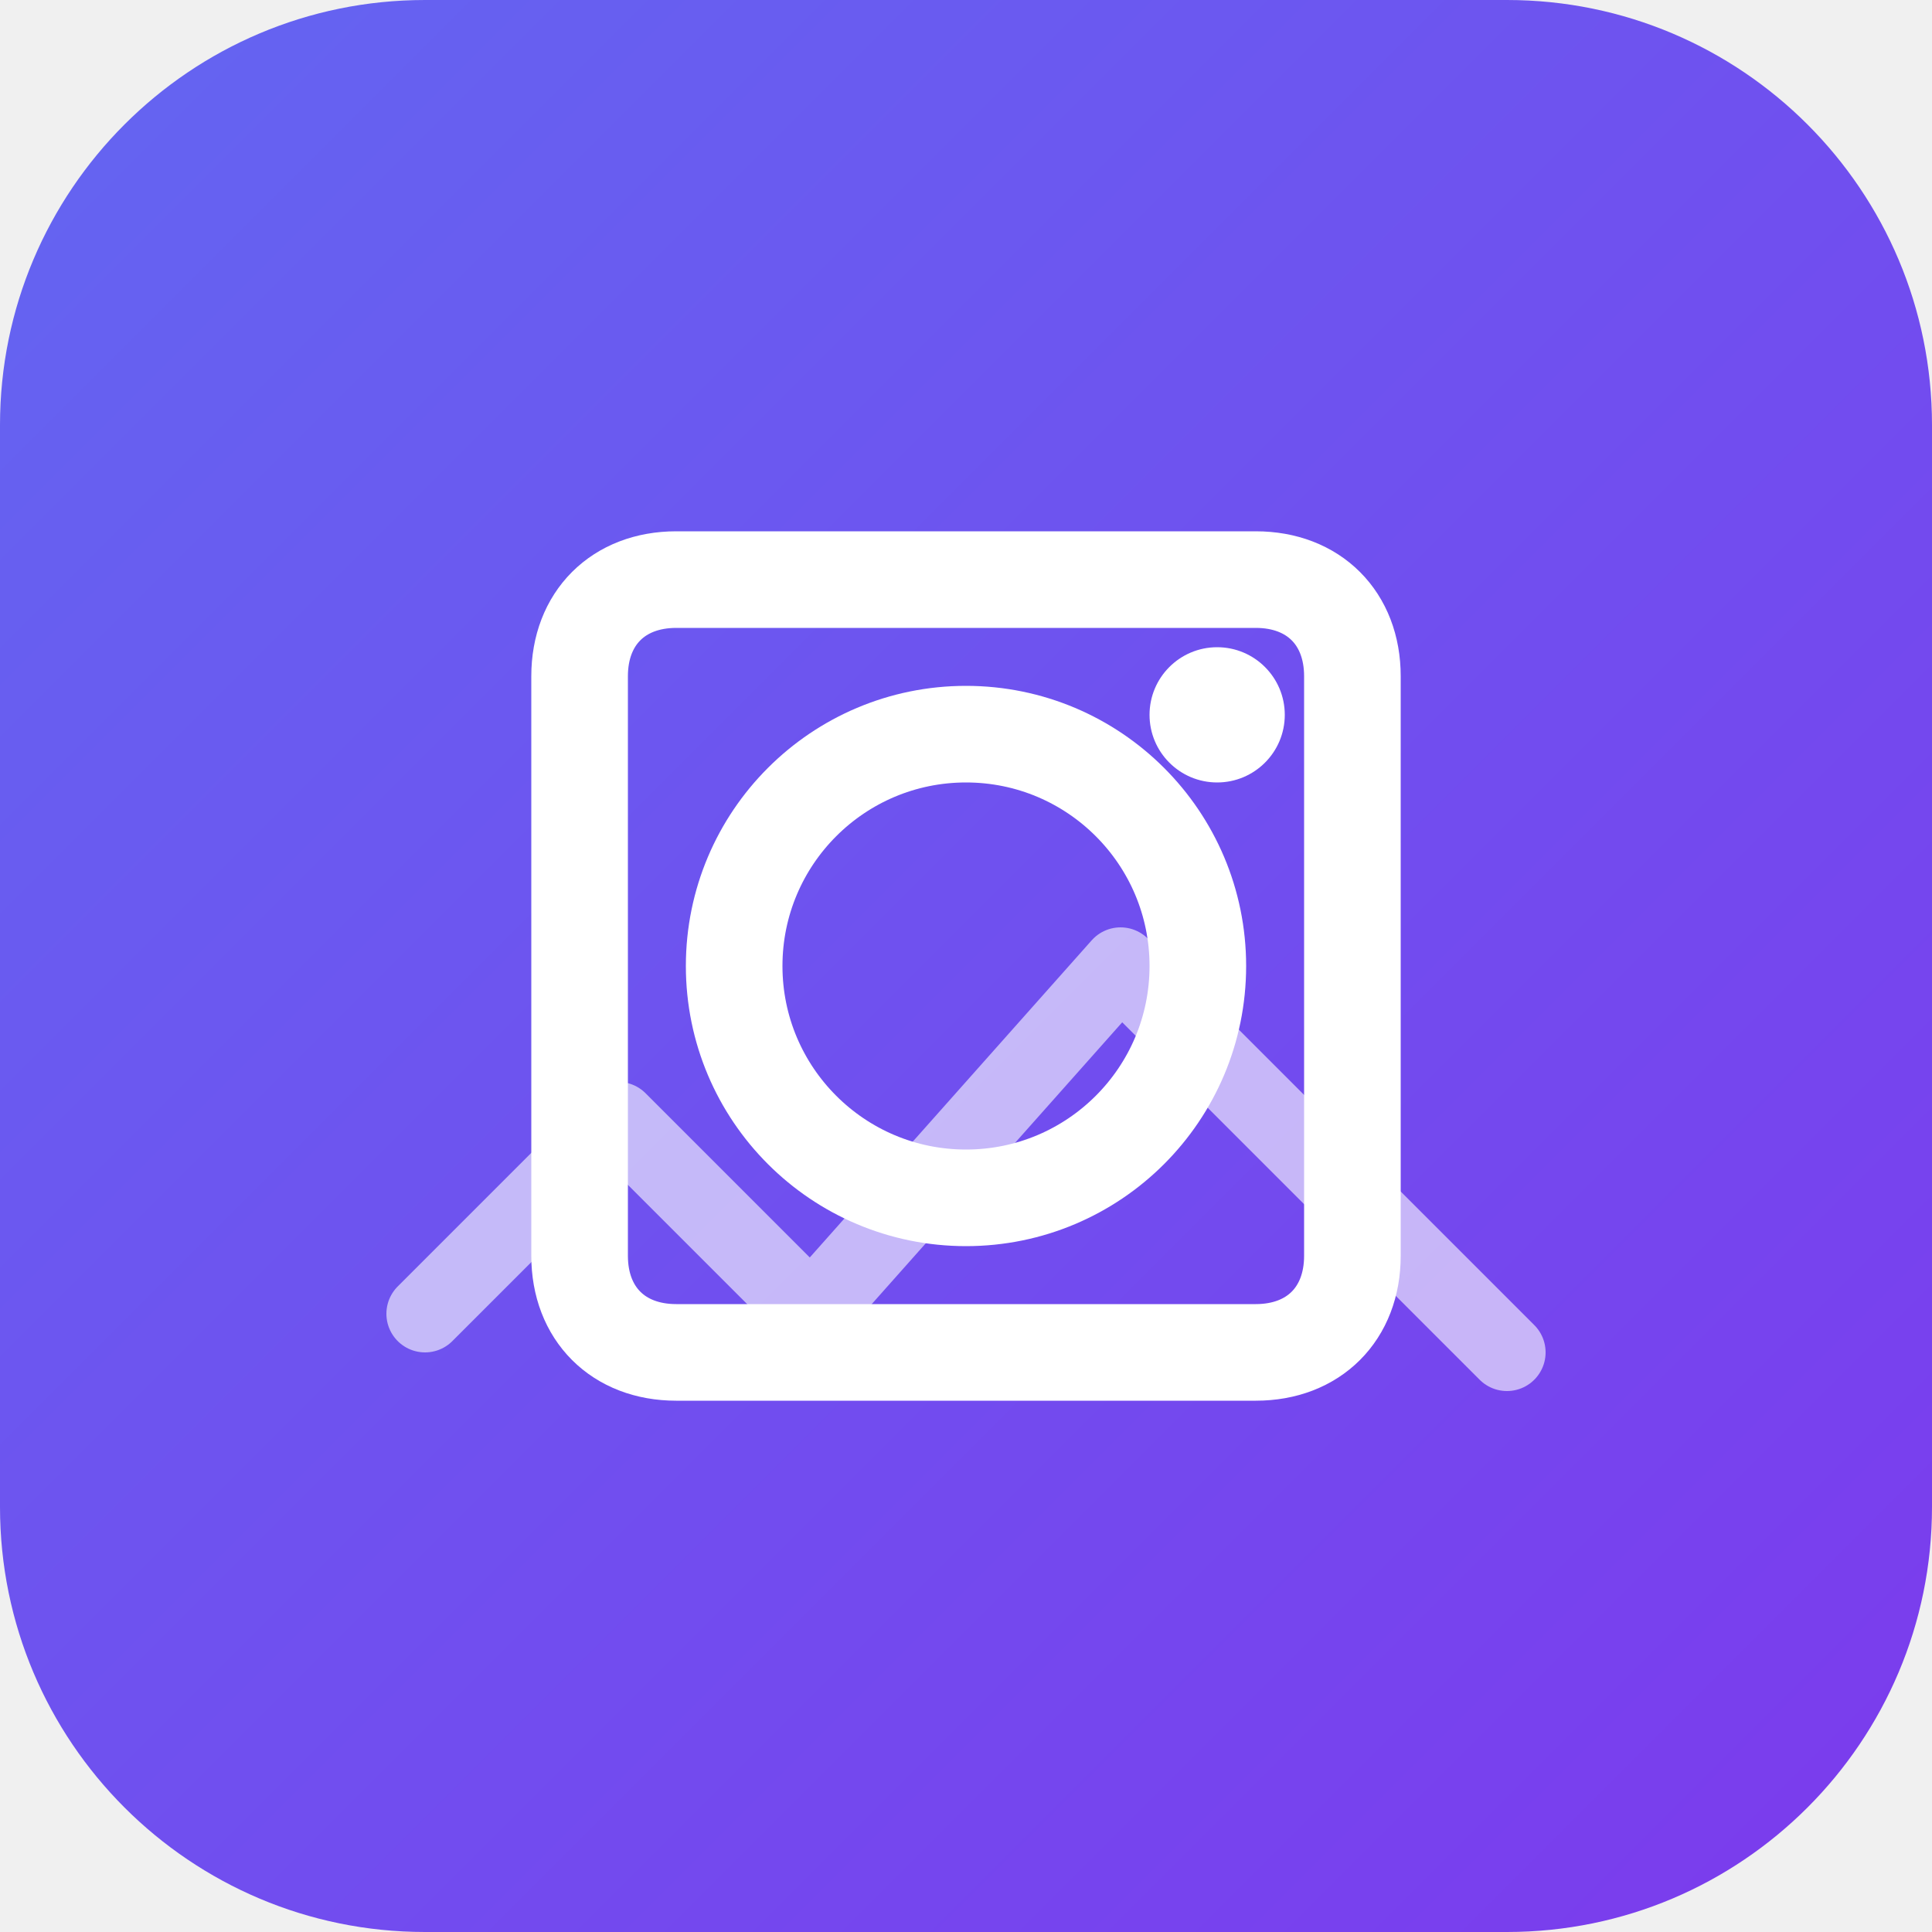
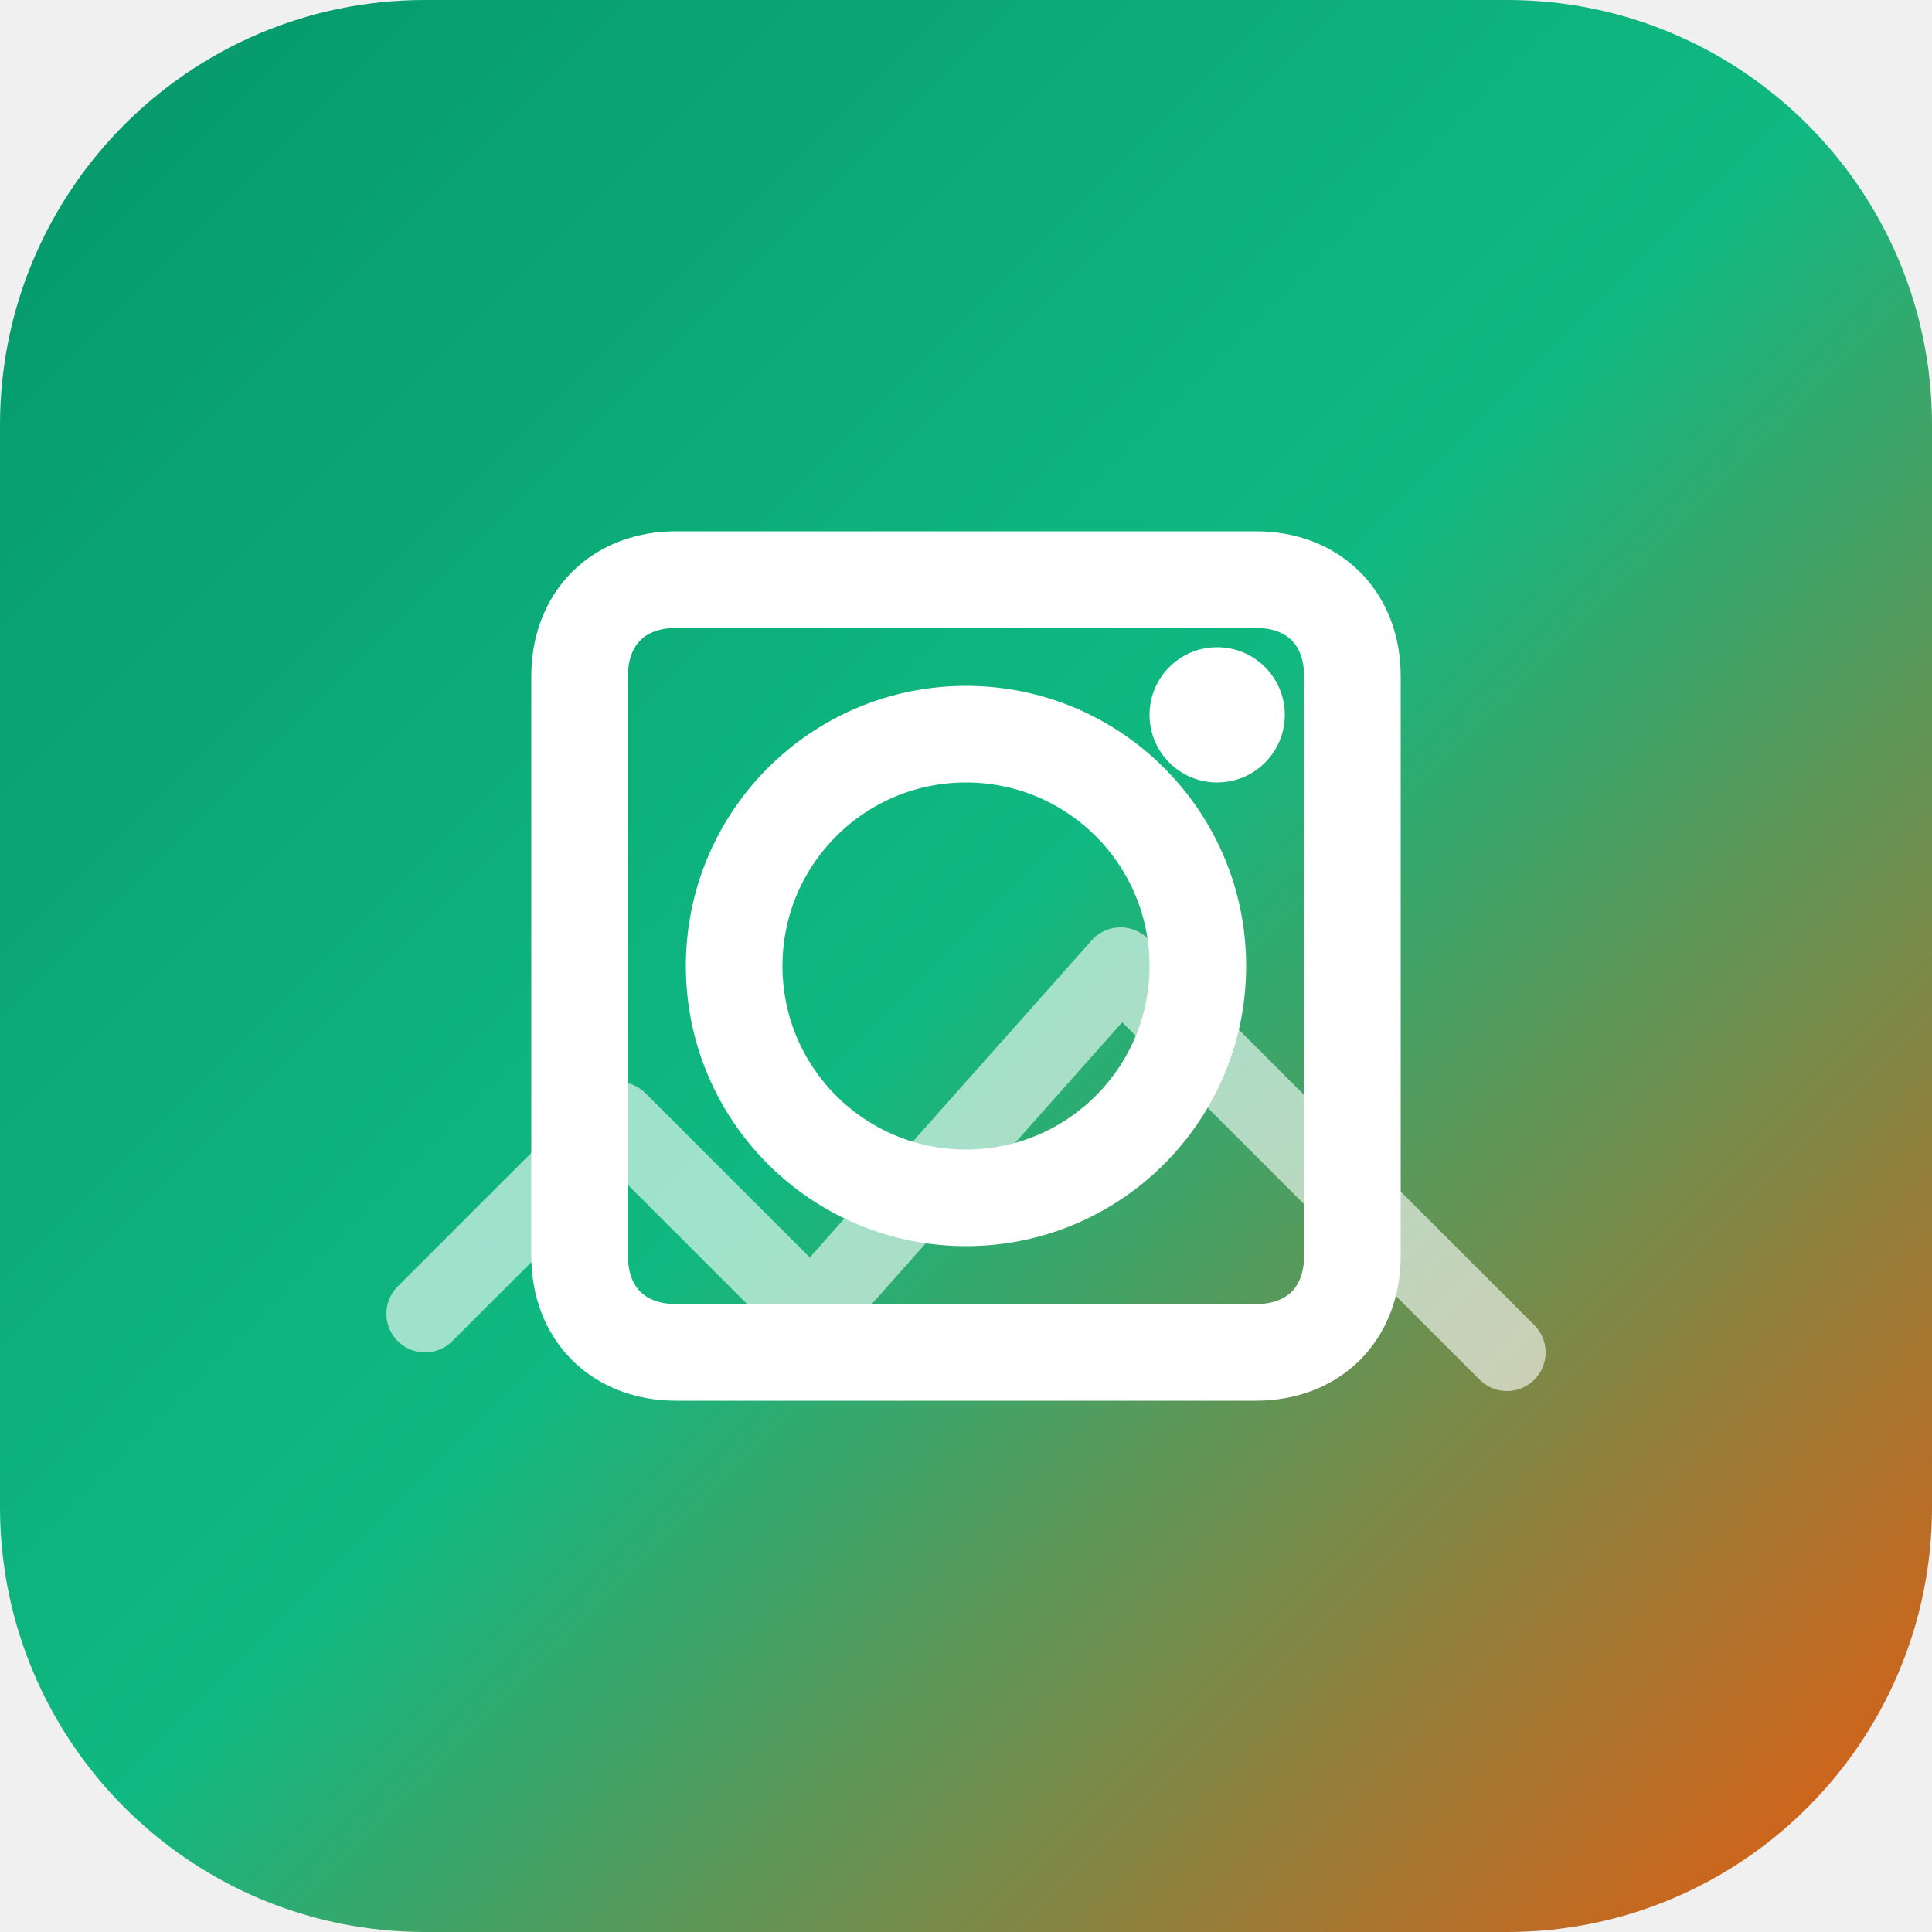
<svg xmlns="http://www.w3.org/2000/svg" viewBox="0 0 100 100" width="100" height="100">
  <defs>
    <linearGradient id="grad" x1="0%" y1="0%" x2="100%" y2="100%">
-       <stop offset="0%" stop-color="#6366f1" />
-       <stop offset="100%" stop-color="#7c3aed" />
+       <stop offset="0%" stop-color="#059669" />
+       <stop offset="50%" stop-color="#10b981" />
+       <stop offset="100%" stop-color="#ea580c" />
    </linearGradient>
  </defs>
  <rect width="100" height="100" rx="22" fill="url(#grad)" />
  <path d="M30 35 C30 32 32 30 35 30 L65 30 C68 30 70 32 70 35 L70 65 C70 68 68 70 65 70 L35 70 C32 70 30 68 30 65 Z" fill="none" stroke="#ffffff" stroke-width="5" stroke-linejoin="round" />
  <circle cx="50" cy="50" r="12" fill="none" stroke="#ffffff" stroke-width="5" />
  <circle cx="63" cy="37" r="3.5" fill="#ffffff" />
  <path d="M22 68 L32 58 L42 68 L58 50 L78 70" fill="none" stroke="#ffffff" stroke-width="4" stroke-linecap="round" stroke-linejoin="round" opacity="0.6" />
</svg>
